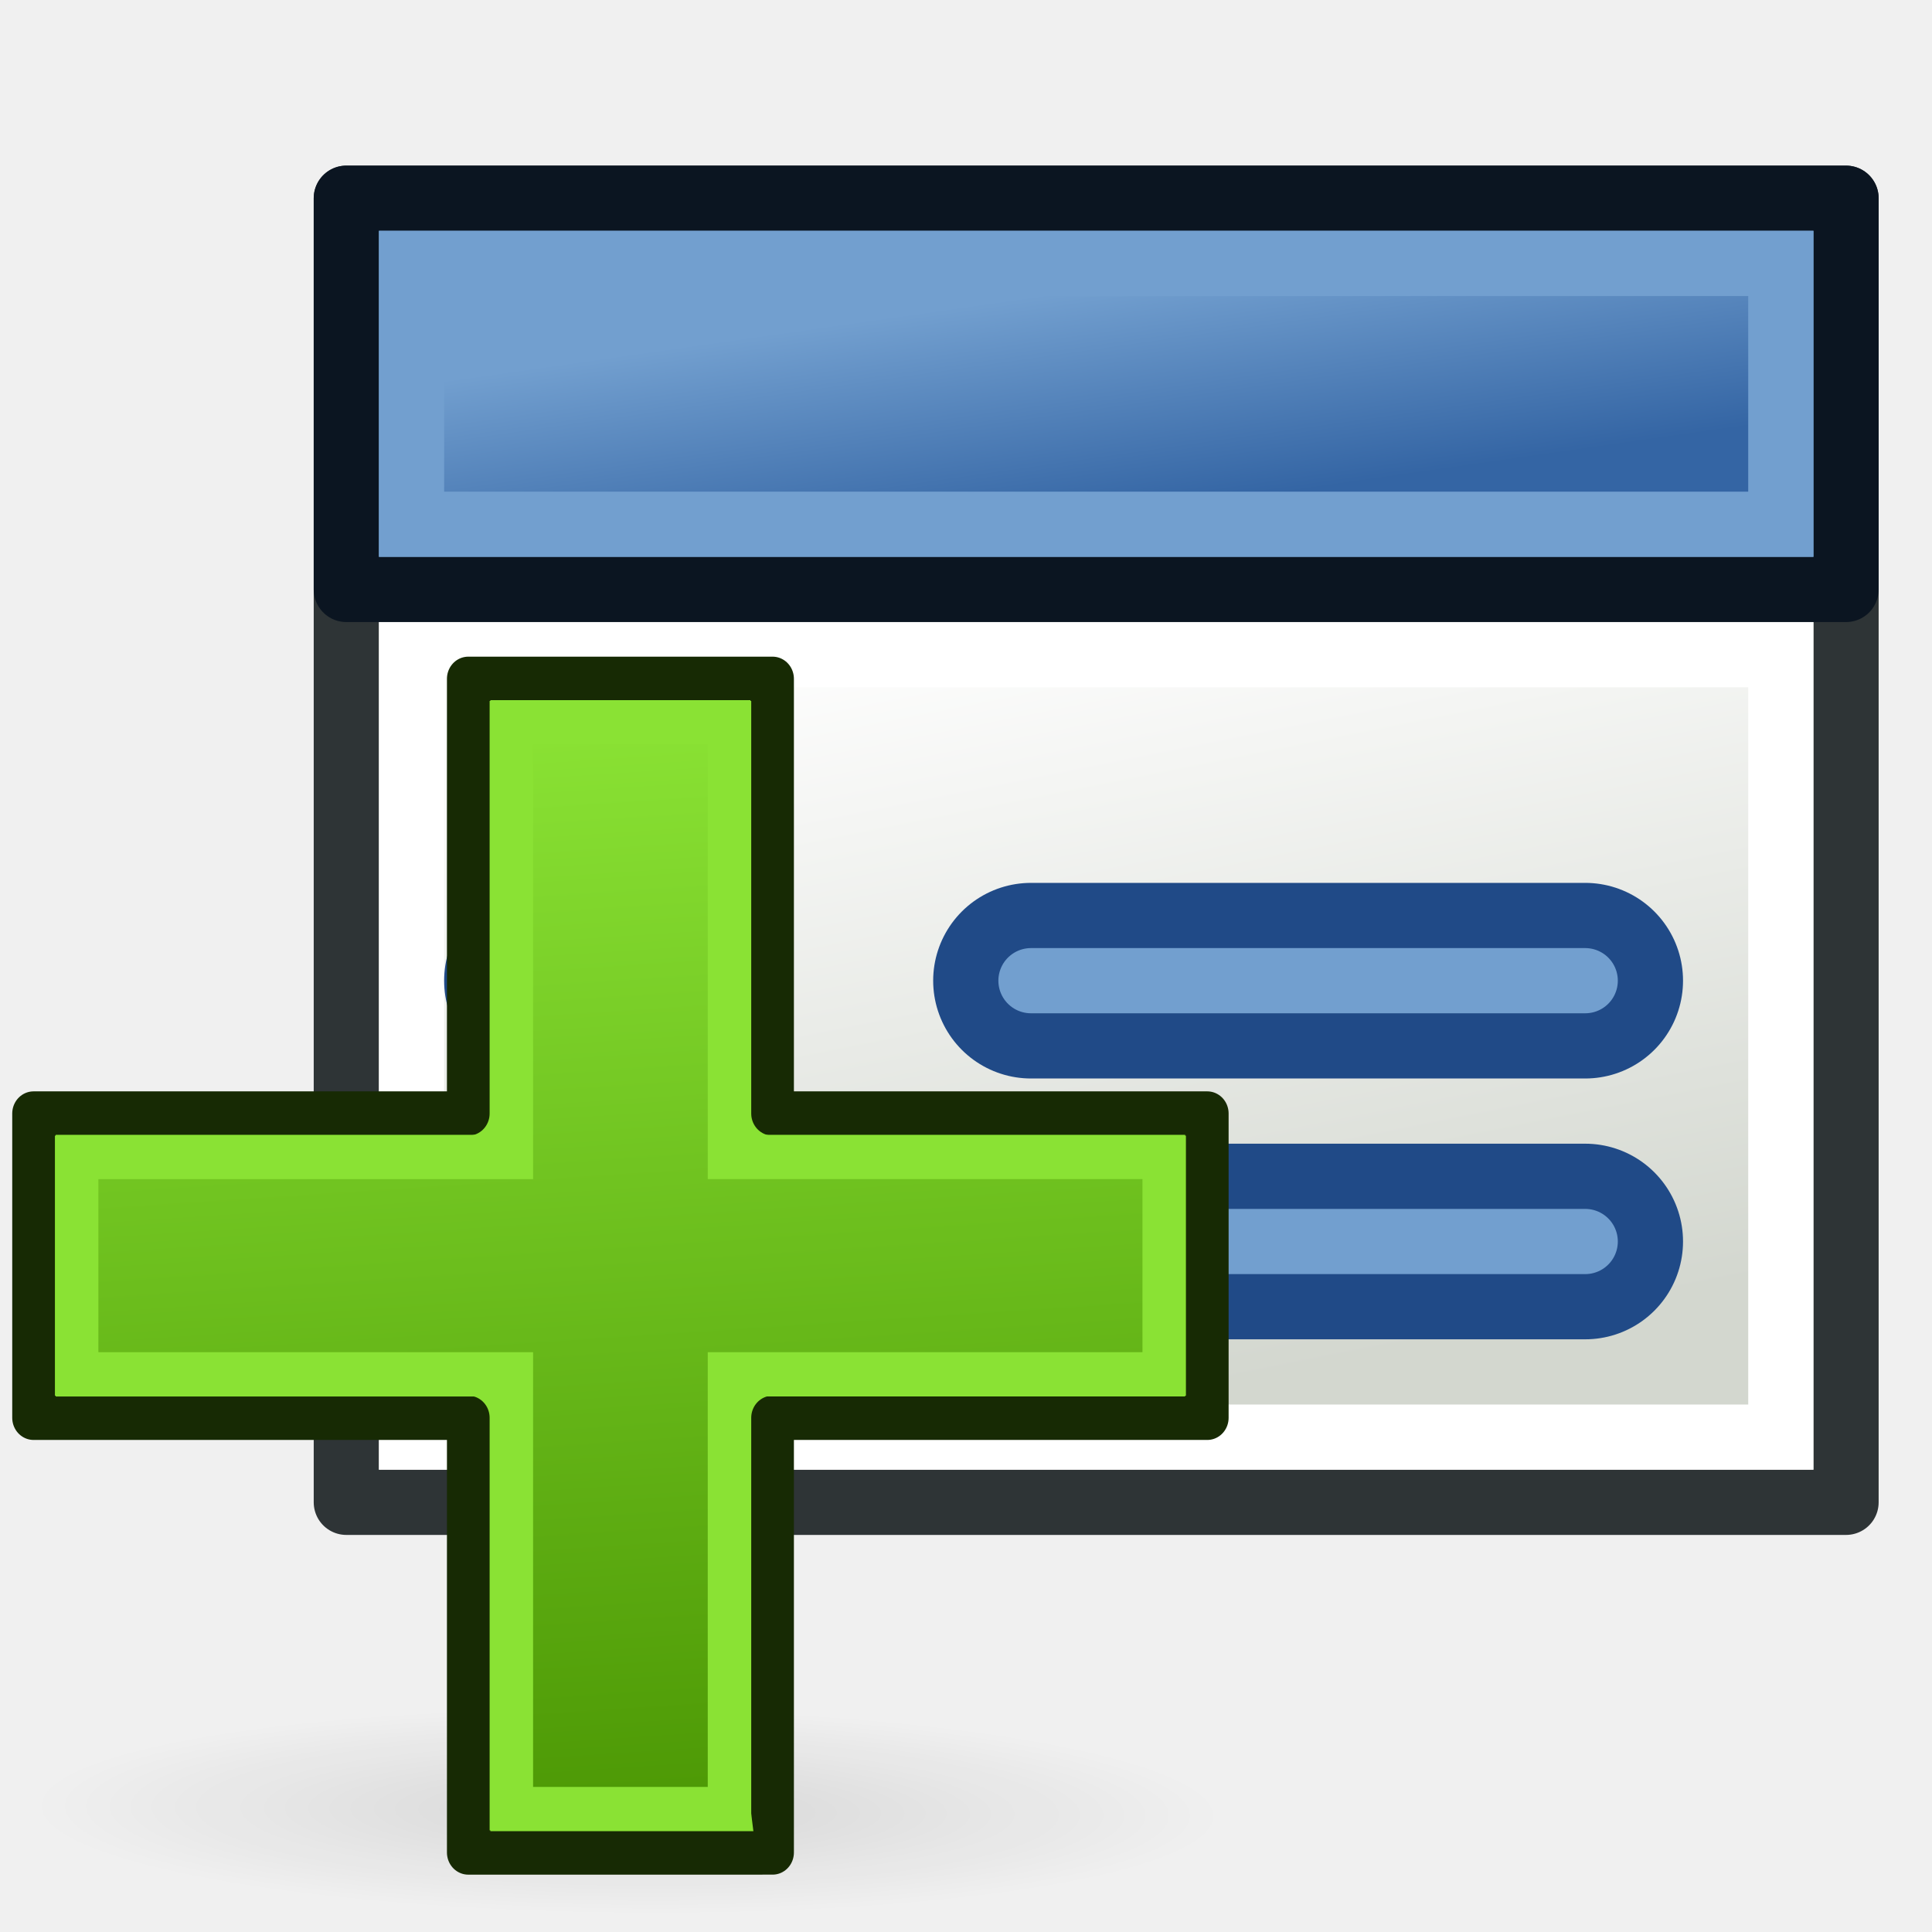
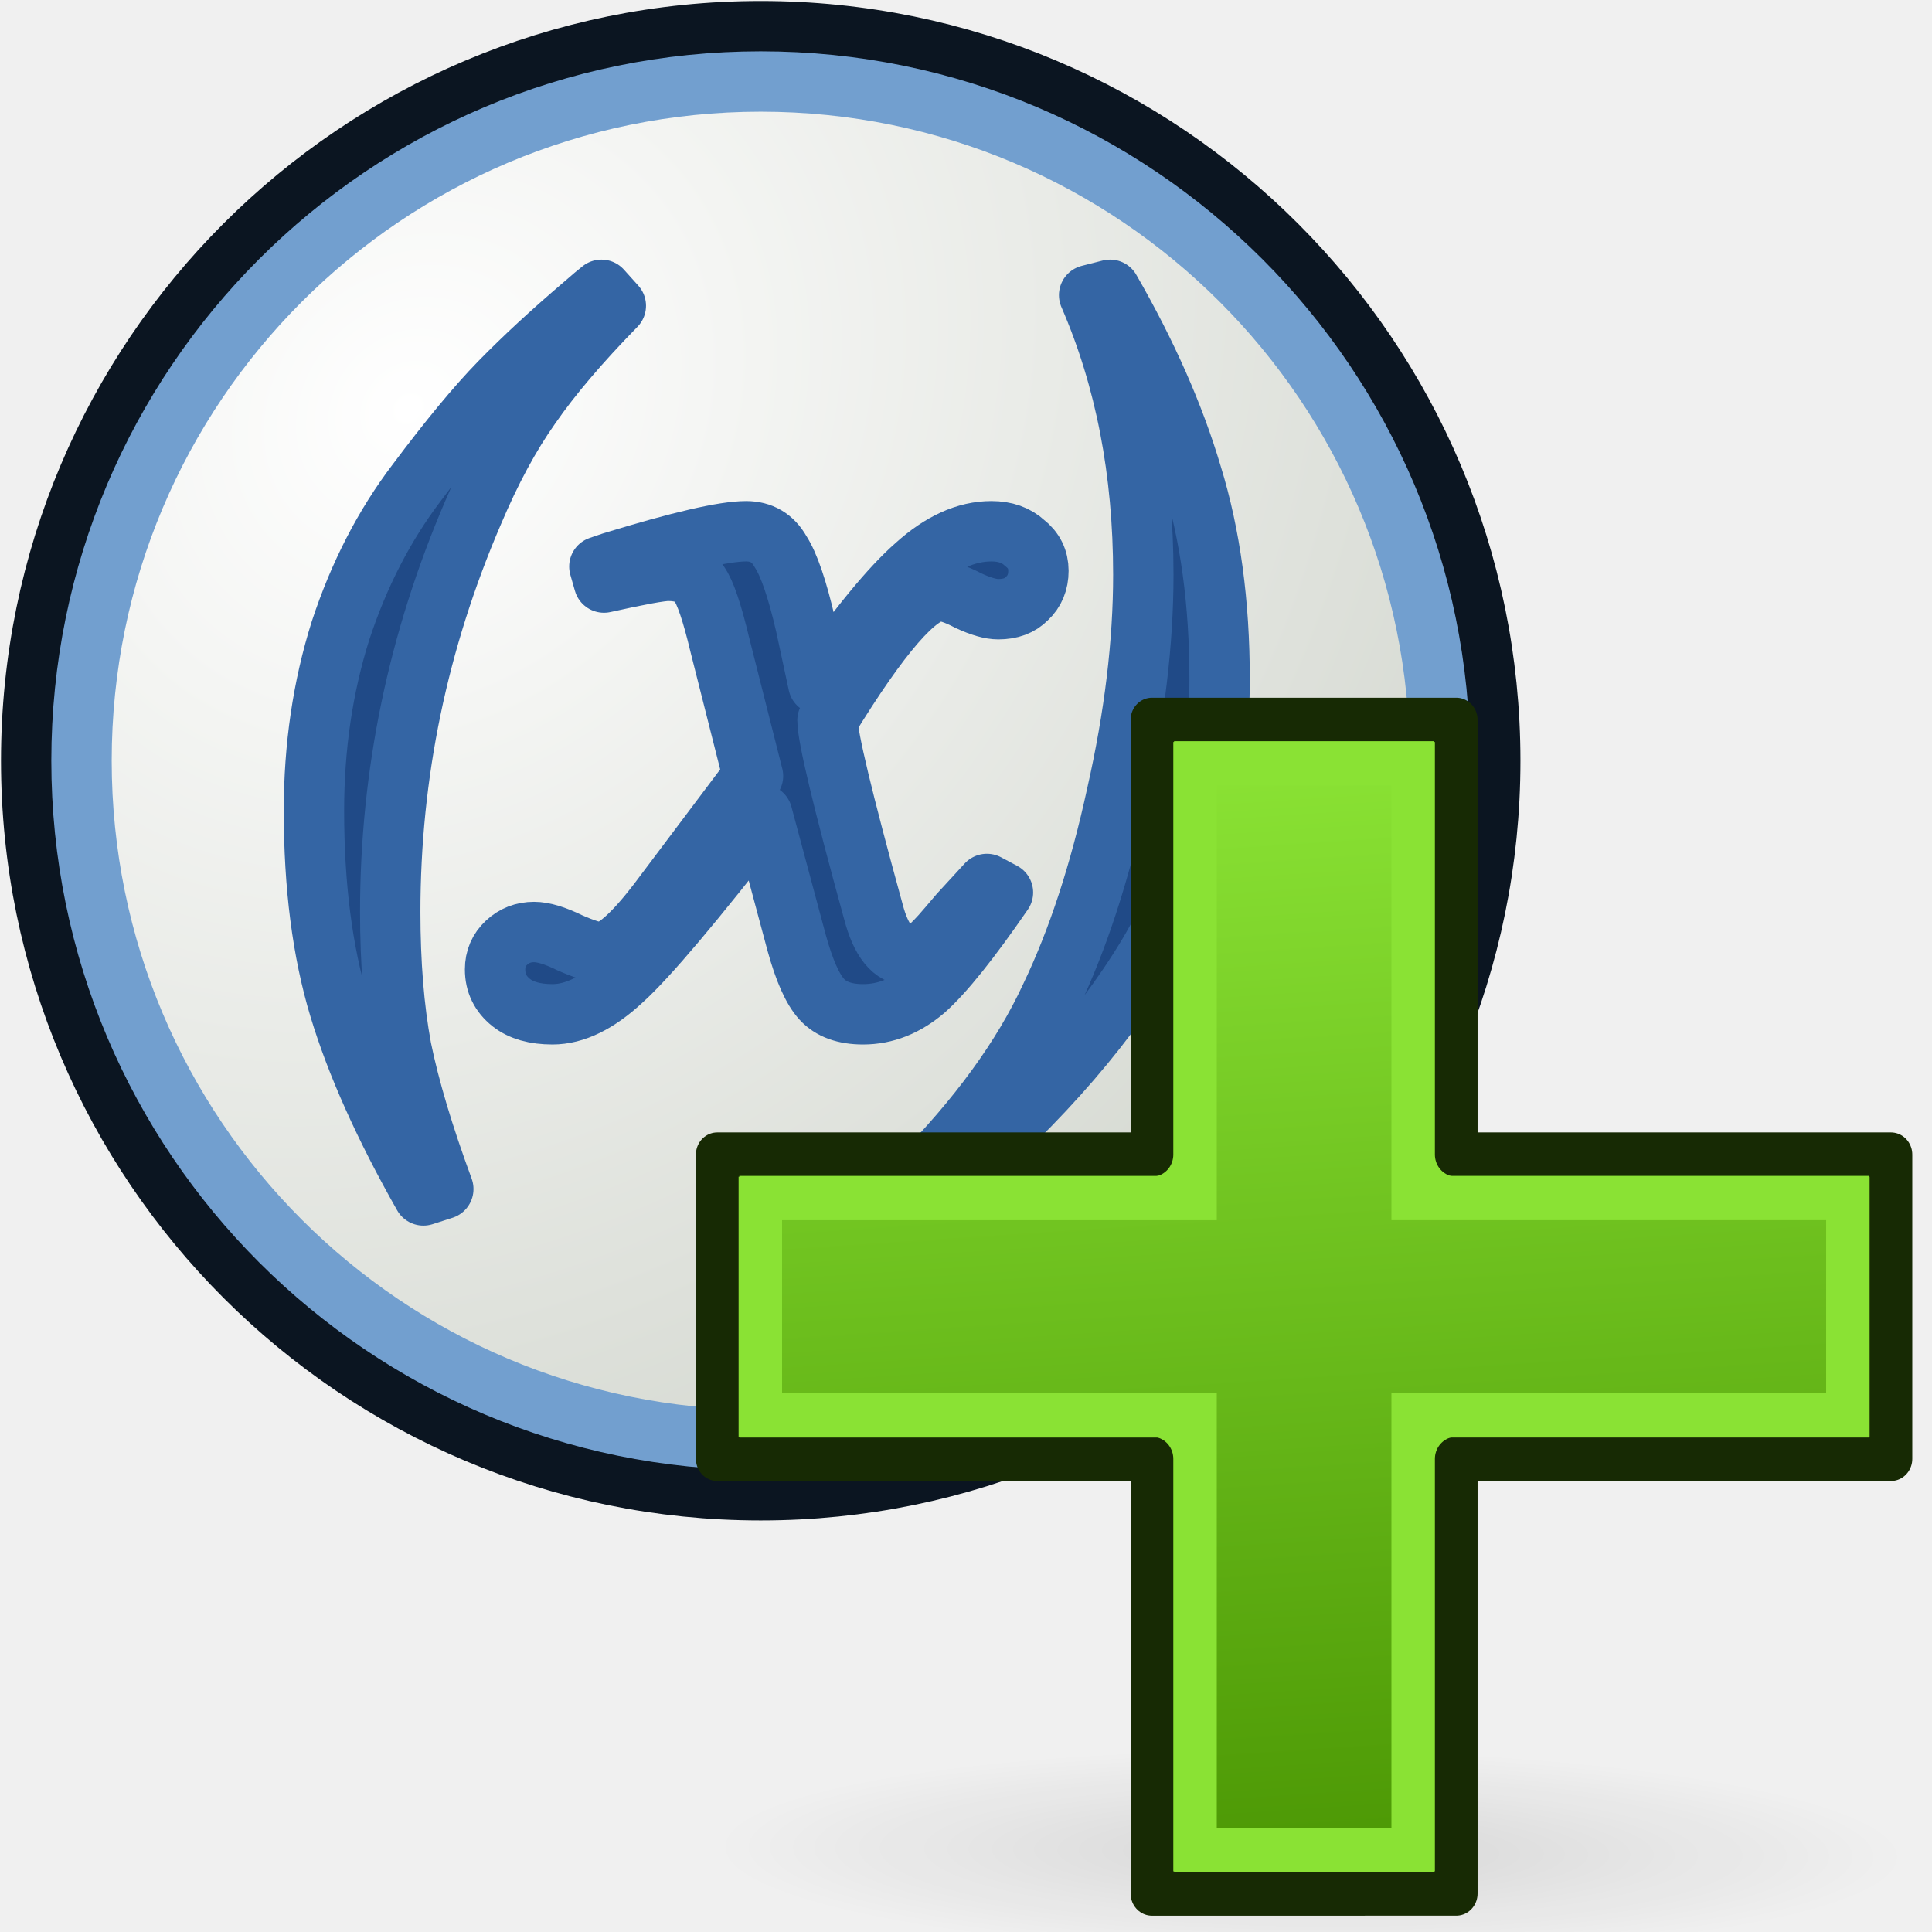
<svg xmlns="http://www.w3.org/2000/svg" xmlns:xlink="http://www.w3.org/1999/xlink" width="64" height="64" id="svg2" version="1.1">
  <defs id="defs4">
-     <linearGradient id="linearGradient3833">
-       <stop style="stop-color:#3465a4;stop-opacity:1" offset="0" id="stop3835" />
-       <stop style="stop-color:#729fcf;stop-opacity:1" offset="1" id="stop3837" />
-     </linearGradient>
-     <linearGradient id="linearGradient3805">
-       <stop style="stop-color:#d3d7cf;stop-opacity:1" offset="0" id="stop3807" />
-       <stop style="stop-color:#ffffff;stop-opacity:1" offset="1" id="stop3809" />
-     </linearGradient>
    <linearGradient id="linearGradient3934">
      <stop id="stop3936" offset="0" style="stop-color:#c9a70a;stop-opacity:1;" />
      <stop id="stop3938" offset="1" style="stop-color:#c9830a;stop-opacity:0;" />
    </linearGradient>
    <linearGradient xlink:href="#linearGradient3775" id="linearGradient3781" x1="52.716" y1="26.491" x2="36.134" y2="13.441" gradientUnits="userSpaceOnUse" gradientTransform="matrix(0.8482103,0,0,0.801348,9.434717,988.8022)" />
    <linearGradient id="linearGradient3775">
      <stop style="stop-color:#0061e6;stop-opacity:1;" offset="0" id="stop3777" />
      <stop style="stop-color:#0061e6;stop-opacity:0;" offset="1" id="stop3779" />
    </linearGradient>
    <linearGradient xlink:href="#linearGradient3848-3" id="linearGradient3854-9" x1="48.094" y1="1008.943" x2="38.033" y2="999.644" gradientUnits="userSpaceOnUse" gradientTransform="matrix(0.7752958,-0.06923186,0.06310961,0.7221921,-48.39462,284.9956)" />
    <linearGradient id="linearGradient3848-3">
      <stop style="stop-color:#bf3995;stop-opacity:1;" offset="0" id="stop3850-0" />
      <stop style="stop-color:#bf3995;stop-opacity:0;" offset="1" id="stop3852-2" />
    </linearGradient>
    <linearGradient y2="1008.66" x2="28.313" y1="1002.338" x1="50.374" gradientTransform="matrix(0.784703,0.9658648,-1.125162,0.9842385,1142.128,-26.30906)" gradientUnits="userSpaceOnUse" id="linearGradient3915-0" xlink:href="#linearGradient3934-7" />
    <linearGradient id="linearGradient3934-7">
      <stop id="stop3936-8" offset="0" style="stop-color:#c9a70a;stop-opacity:1;" />
      <stop id="stop3938-7" offset="1" style="stop-color:#c9830a;stop-opacity:0;" />
    </linearGradient>
-     <linearGradient xlink:href="#linearGradient3805" id="linearGradient3811" x1="-33" y1="1046.362" x2="-38" y2="1021.362" gradientUnits="userSpaceOnUse" gradientTransform="translate(60)" />
-     <linearGradient xlink:href="#linearGradient3833" id="linearGradient3839" x1="-35" y1="1019.362" x2="-36" y2="1012.362" gradientUnits="userSpaceOnUse" gradientTransform="translate(60)" />
+     <linearGradient id="linearGradient3057">
+       <stop style="stop-color:#8ae234;stop-opacity:1" offset="0" id="stop3059" />
+       <stop style="stop-color:#4e9a06;stop-opacity:1" offset="1" id="stop3061" />
+     </linearGradient>
+     <radialGradient xlink:href="#linearGradient3773" id="radialGradient3781" cx="289.444" cy="468.01" fx="289.444" fy="468.01" r="70.982" gradientTransform="matrix(0.4562775,0.4737952,-0.5558599,0.5353081,146.0811,-369.667)" gradientUnits="userSpaceOnUse" />
+     <linearGradient id="linearGradient3773">
+       <stop style="stop-color:#ffffff;stop-opacity:1" offset="0" id="stop3775" />
+       <stop style="stop-color:#d3d7cf;stop-opacity:1" offset="1" id="stop3777-3" />
+     </linearGradient>
    <radialGradient r="10.319" fy="35.127" fx="23.071" cy="35.127" cx="23.071" gradientTransform="matrix(0.914812,0.01265023,-0.00821502,0.213562,2.253914,27.18889)" gradientUnits="userSpaceOnUse" id="radialGradient3071" xlink:href="#linearGradient2091" />
    <linearGradient id="linearGradient2091">
      <stop style="stop-color:#000000;stop-opacity:1;" offset="0" id="stop2093" />
      <stop style="stop-color:#000000;stop-opacity:0;" offset="1" id="stop2095" />
    </linearGradient>
    <linearGradient xlink:href="#linearGradient3057" id="linearGradient3053" gradientUnits="userSpaceOnUse" gradientTransform="matrix(1.945539,0,0,1.945539,-47.99818,-58.67309)" x1="41.512" y1="26.272" x2="42.985" y2="49.46" />
-     <linearGradient id="linearGradient3057">
-       <stop style="stop-color:#8ae234;stop-opacity:1" offset="0" id="stop3059" />
-       <stop style="stop-color:#4e9a06;stop-opacity:1" offset="1" id="stop3061" />
-     </linearGradient>
  </defs>
  <g id="layer1" transform="translate(0,-988.3622)">
-     <g id="g868" transform="matrix(1.08,0,0,1.08,8.232444,-95.18238)">
-       <rect y="1009.362" x="3" height="40" width="46" id="rect3017" style="fill:#d3d7cf;fill-opacity:1;stroke:#2e3436;stroke-width:2;stroke-linecap:round;stroke-linejoin:round;stroke-miterlimit:4;stroke-dasharray:none;stroke-dashoffset:6;stroke-opacity:1" />
-       <rect y="1023.362" x="5" height="24" width="42" id="rect3017-3" style="fill:url(#linearGradient3811);fill-opacity:1;stroke:#ffffff;stroke-width:2;stroke-linecap:round;stroke-linejoin:miter;stroke-miterlimit:4;stroke-dasharray:none;stroke-dashoffset:6;stroke-opacity:1" />
-       <rect y="1009.362" x="3" height="12" width="46" id="rect3813" style="fill:#729fcf;fill-opacity:1;stroke:#0b1521;stroke-width:2;stroke-linecap:round;stroke-linejoin:round;stroke-miterlimit:4;stroke-dasharray:none;stroke-dashoffset:6;stroke-opacity:1" />
-       <rect y="1011.362" x="5" height="8" width="42" id="rect3813-6" style="fill:url(#linearGradient3839);fill-opacity:1;stroke:#729fcf;stroke-width:2;stroke-linecap:round;stroke-linejoin:miter;stroke-miterlimit:4;stroke-dasharray:none;stroke-dashoffset:6;stroke-opacity:1" />
-       <path id="path3841" d="m 9,1033.362 h 4" style="fill:none;stroke:#204a87;stroke-width:6;stroke-linecap:round;stroke-linejoin:miter;stroke-opacity:1" />
-       <path id="path3841-7" d="m 9,1041.362 h 4" style="fill:none;stroke:#204a87;stroke-width:6;stroke-linecap:round;stroke-linejoin:miter;stroke-opacity:1" />
-       <path id="path3841-3" d="M 24,1033.362 H 41" style="fill:none;stroke:#204a87;stroke-width:6;stroke-linecap:round;stroke-linejoin:miter;stroke-opacity:1" />
-       <path id="path3841-7-5" d="M 24,1041.362 H 41" style="fill:none;stroke:#204a87;stroke-width:6;stroke-linecap:round;stroke-linejoin:miter;stroke-opacity:1" />
-       <path id="path3841-6" d="m 9,1033.362 h 4" style="fill:none;stroke:#729fcf;stroke-width:2;stroke-linecap:round;stroke-linejoin:miter;stroke-opacity:1" />
-       <path id="path3841-7-2" d="m 9,1041.362 h 4" style="fill:none;stroke:#729fcf;stroke-width:2;stroke-linecap:round;stroke-linejoin:miter;stroke-opacity:1" />
-       <path id="path3841-3-9" d="M 24,1033.362 H 41" style="fill:none;stroke:#729fcf;stroke-width:2;stroke-linecap:round;stroke-linejoin:miter;stroke-opacity:1" />
-       <path id="path3841-7-5-1" d="M 24,1041.362 H 41" style="fill:none;stroke:#729fcf;stroke-width:2;stroke-linecap:round;stroke-linejoin:miter;stroke-opacity:1" />
+     <g transform="translate(-6.600004,980.9622)" id="g869">
+       <ellipse ry="29" rx="29" cy="32" cx="32" style="fill:#729fcf;fill-opacity:1;stroke:#0b1521;stroke-width:2.4;stroke-linejoin:round;stroke-miterlimit:4.2;stroke-dasharray:none;stroke-opacity:1" id="path2985" transform="matrix(0.8333333,0,0,0.8333333,5.133334,5.933333)" />
+       <ellipse ry="27" rx="27" cy="32" cx="32" style="fill:url(#radialGradient3781);fill-opacity:1;stroke:#729fcf;stroke-width:2.4;stroke-linejoin:round;stroke-miterlimit:4.2;stroke-dasharray:none;stroke-opacity:1" id="path2985-3" transform="matrix(0.8333333,0,0,0.8333333,5.133334,5.933333)" />
+       <g transform="translate(-8)" id="text3755" style="font-style:normal;font-variant:normal;font-weight:normal;font-stretch:normal;font-size:35.821px;line-height:125%;font-family:FreeSerif;-inkscape-font-specification:FreeSerif;text-align:center;letter-spacing:0px;word-spacing:0px;writing-mode:lr-tb;text-anchor:middle;fill:#204a87;fill-opacity:1;stroke:#3465a4;stroke-width:2;stroke-linecap:round;stroke-linejoin:round;stroke-opacity:1">
+         <path id="path3804" style="font-style:italic;font-family:FreeSerif;-inkscape-font-specification:'FreeSerif Italic';fill:#204a87;stroke:#3465a4;stroke-width:2;stroke-linecap:round;stroke-linejoin:round" d="m 28.626,47 c -1.294,-2.282 -2.222,-4.353 -2.784,-6.212 -0.562,-1.859 -0.842,-4.035 -0.842,-6.529 -2e-6,-2.118 0.293,-4.106 0.879,-5.965 0.61,-1.859 1.453,-3.494 2.527,-4.906 1.074,-1.435 1.99,-2.541 2.747,-3.318 0.781,-0.8 1.709,-1.659 2.784,-2.576 C 34.206,17.259 34.402,17.094 34.524,17 l 0.476,0.529 c -1.197,1.224 -2.137,2.329 -2.821,3.318 -0.684,0.965 -1.319,2.141 -1.905,3.529 -1.832,4.259 -2.747,8.671 -2.747,13.235 -4e-6,1.694 0.122,3.2 0.366,4.518 0.269,1.318 0.733,2.871 1.392,4.659 l -0.659,0.212" />
+         <path id="path3806" style="font-style:italic;font-family:FreeSerif;-inkscape-font-specification:'FreeSerif Italic';fill:#204a87;stroke:#3465a4;stroke-width:2;stroke-linecap:round;stroke-linejoin:round" d="m 44.709,39.053 c 0.127,10e-7 0.24,-0.012 0.342,-0.035 0.101,-0.047 0.215,-0.13 0.342,-0.248 0.127,-0.118 0.253,-0.248 0.38,-0.389 0.127,-0.142 0.329,-0.378 0.608,-0.708 0.304,-0.33 0.608,-0.661 0.911,-0.991 l 0.532,0.283 c -1.089,1.581 -1.949,2.655 -2.582,3.221 -0.633,0.543 -1.316,0.814 -2.051,0.814 -0.608,-10e-7 -1.063,-0.165 -1.367,-0.496 -0.304,-0.33 -0.582,-0.956 -0.835,-1.876 l -1.139,-4.248 c -2.253,2.903 -3.797,4.732 -4.633,5.487 -0.81,0.755 -1.582,1.133 -2.316,1.133 -0.582,-1e-6 -1.038,-0.13 -1.367,-0.389 C 31.177,40.327 31,39.962 31,39.513 c 1e-6,-0.354 0.127,-0.649 0.38,-0.885 0.253,-0.236 0.557,-0.354 0.911,-0.354 0.304,3e-6 0.696,0.118 1.177,0.354 0.481,0.212 0.823,0.319 1.025,0.319 0.43,2e-6 1.076,-0.566 1.937,-1.699 l 3.114,-4.142 -1.101,-4.354 c -0.253,-1.062 -0.481,-1.734 -0.684,-2.018 -0.203,-0.283 -0.544,-0.425 -1.025,-0.425 -0.253,1.3e-5 -0.962,0.13 -2.127,0.389 l -0.152,-0.531 0.418,-0.142 c 2.228,-0.684 3.709,-1.027 4.443,-1.027 0.506,1.6e-5 0.886,0.224 1.139,0.673 0.278,0.425 0.557,1.239 0.835,2.442 l 0.418,1.947 c 1.316,-1.888 2.392,-3.198 3.228,-3.929 0.835,-0.755 1.671,-1.133 2.506,-1.133 0.456,1.6e-5 0.823,0.13 1.101,0.389 0.304,0.236 0.456,0.543 0.456,0.92 -1.7e-5,0.378 -0.127,0.684 -0.38,0.92 -0.228,0.236 -0.544,0.354 -0.949,0.354 -0.253,1.4e-5 -0.582,-0.094 -0.987,-0.283 -0.405,-0.212 -0.722,-0.319 -0.949,-0.319 -0.734,1.2e-5 -1.975,1.428 -3.722,4.283 -10e-6,0.543 0.506,2.655 1.519,6.336 0.253,0.968 0.646,1.451 1.177,1.451" />
+         <path id="path3808" style="font-style:italic;font-family:FreeSerif;-inkscape-font-specification:'FreeSerif Italic';fill:#204a87;stroke:#3465a4;stroke-width:2;stroke-linecap:round;stroke-linejoin:round" d="m 51.374,17 c 1.221,2.12 2.125,4.17 2.711,6.148 0.61,1.979 0.916,4.229 0.916,6.749 -1e-5,3.439 -0.794,6.49 -2.381,9.152 -1.587,2.638 -3.968,5.289 -7.143,7.951 l -0.476,-0.53 c 2.002,-2.026 3.468,-4.04 4.396,-6.042 0.904,-1.885 1.636,-4.122 2.198,-6.714 0.586,-2.591 0.879,-5.018 0.879,-7.279 -8e-6,-3.416 -0.598,-6.502 -1.795,-9.258 L 51.374,17" />
+       </g>
    </g>
-     <g transform="matrix(0.7537816,0,0,0.7820245,-4.865128,1018.201)" id="g6897">
+     <g transform="matrix(0.7537816,0,0,0.7820245,17.78243,1019.561)" id="g6897">
      <ellipse ry="2.32" rx="10.319" cy="34.941" cx="22.959" transform="matrix(2.776875,0,0,1.984074,-30.03384,-30.85066)" id="path1361" style="opacity:0.108;fill:url(#radialGradient3071);fill-opacity:1;stroke:none" />
      <path style="font-style:normal;font-variant:normal;font-weight:bold;font-stretch:normal;font-size:59.901px;line-height:125%;font-family:'Bitstream Vera Sans';text-align:start;writing-mode:lr-tb;text-anchor:start;fill:#8ae234;stroke:#172a04;stroke-width:1.876;stroke-linecap:butt;stroke-linejoin:round;stroke-opacity:1" d="M 40.406,40.315 V 21.902 H 59.51 V 9.012 H 40.406 V -9.402 H 27.034 l 1e-6,18.414 H 7.93 l -1e-6,12.89 H 27.034 l -1e-6,18.414 z" id="text1314" />
      <path style="font-style:normal;font-variant:normal;font-weight:bold;font-stretch:normal;font-size:59.901px;line-height:125%;font-family:'Bitstream Vera Sans';text-align:start;writing-mode:lr-tb;text-anchor:start;fill:url(#linearGradient3053);fill-opacity:1;stroke:#8ae234;stroke-width:1.876;stroke-linecap:butt;stroke-linejoin:miter;stroke-opacity:1" d="M 38.496,38.474 V 20.06 H 57.6 V 10.853 H 38.496 V -7.56 h -9.552 l 4e-6,18.414 H 9.84 l -4e-6,9.207 H 28.944 l 1.3e-5,18.414 h 9.552 z" id="path7076" />
    </g>
  </g>
</svg>
